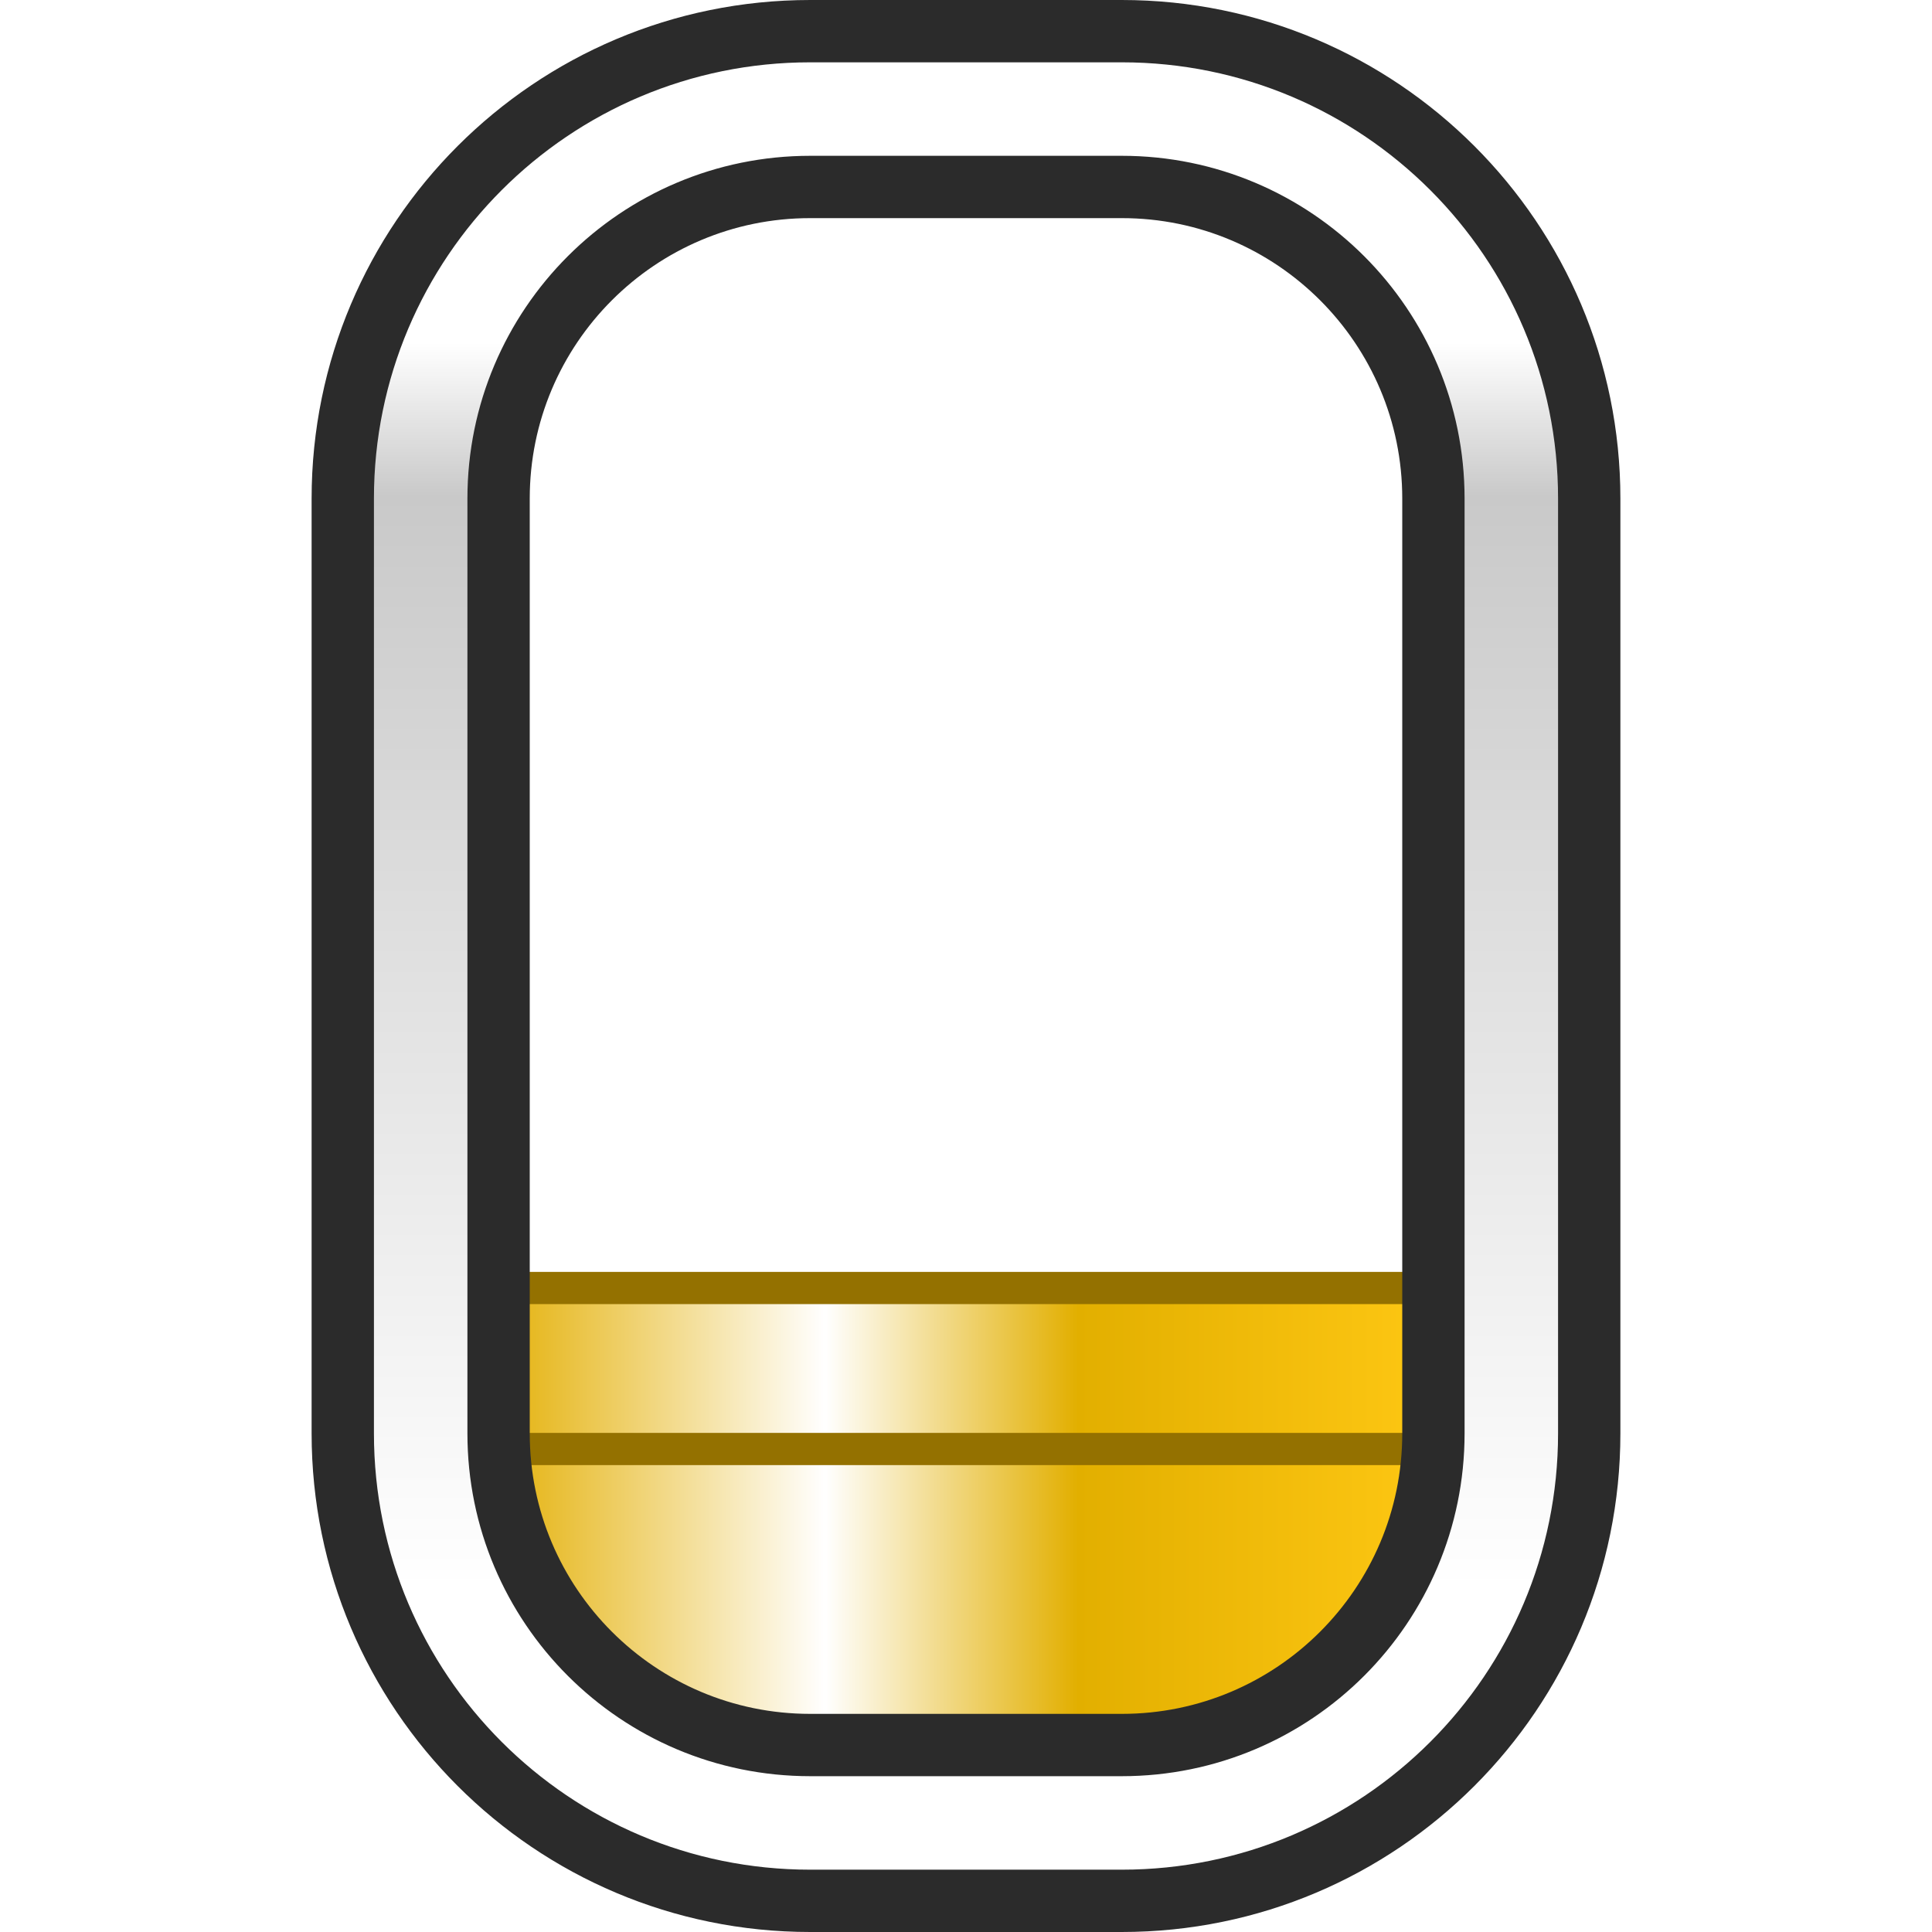
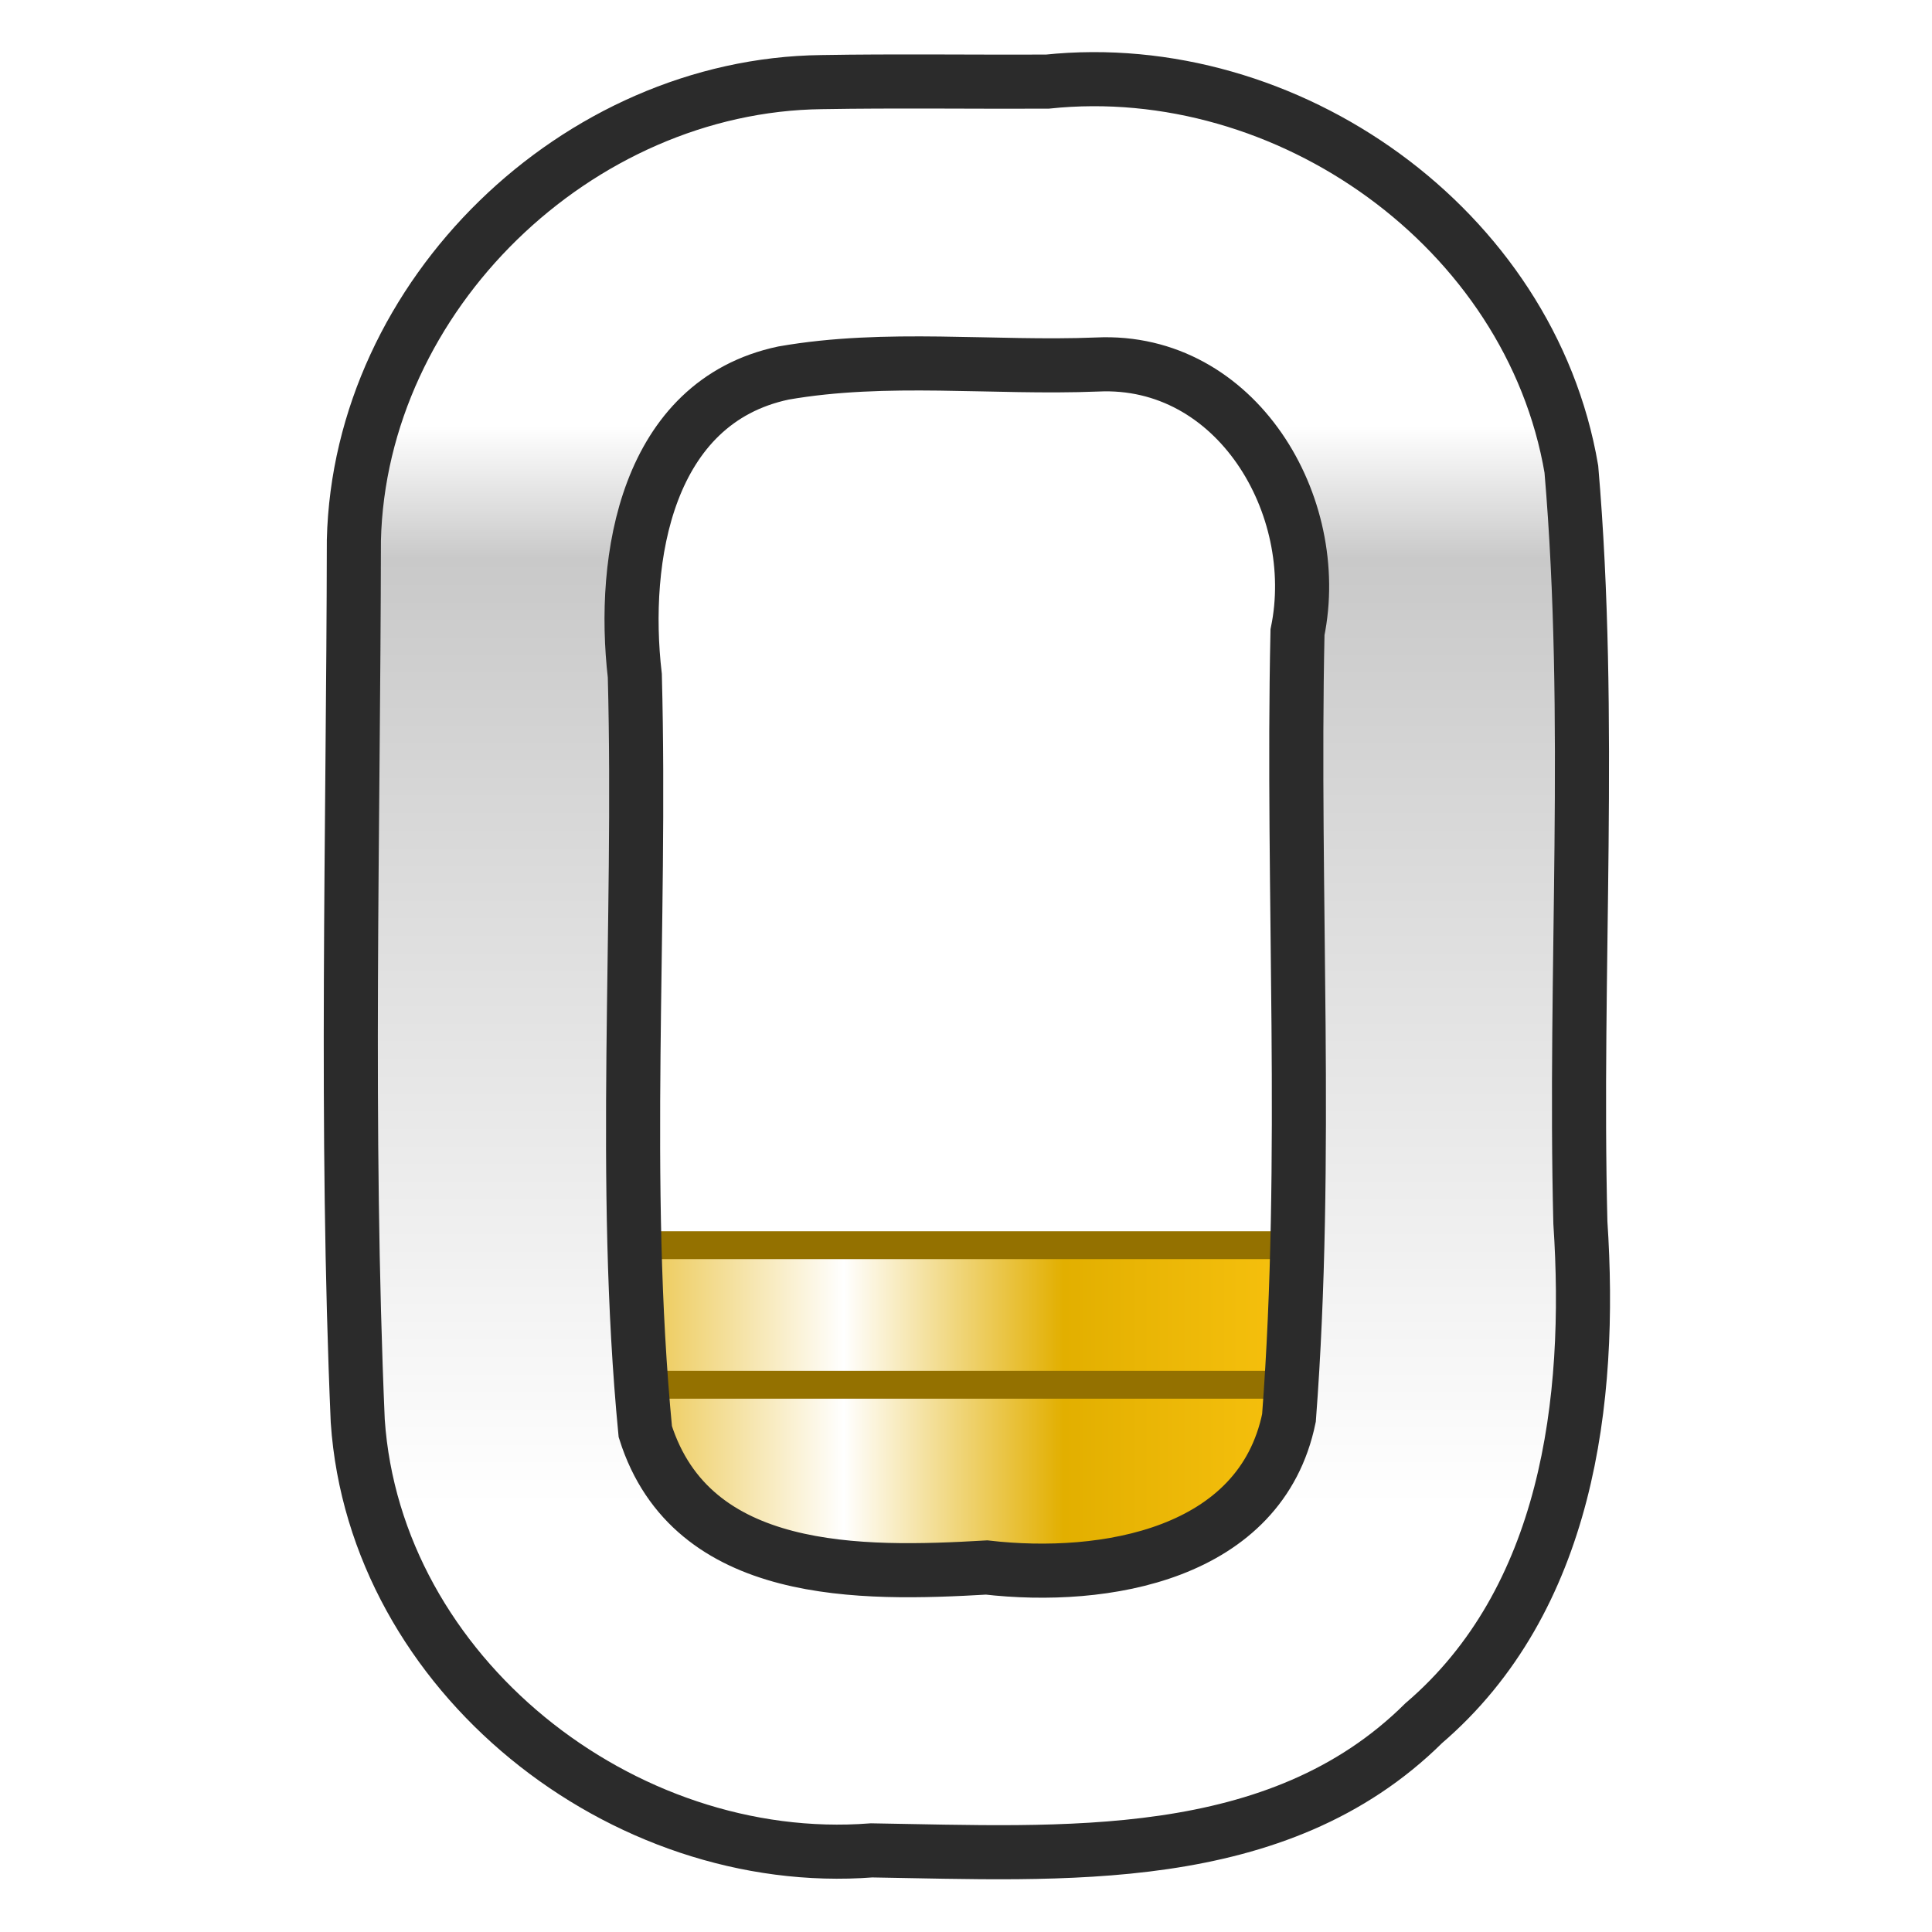
<svg xmlns="http://www.w3.org/2000/svg" xmlns:xlink="http://www.w3.org/1999/xlink" width="12mm" height="12mm" viewBox="0 0 12 12" version="1.1" id="svg1">
  <defs id="defs1">
    <linearGradient id="linearGradient16">
      <stop style="stop-color:#e3ae00;stop-opacity:1;" offset="0" id="stop16" />
      <stop style="stop-color:#ffffff;stop-opacity:1;" offset="0.354" id="stop18" />
      <stop style="stop-color:#e2af00;stop-opacity:1;" offset="0.616" id="stop19" />
      <stop style="stop-color:#ffc814;stop-opacity:1;" offset="1" id="stop17" />
    </linearGradient>
    <linearGradient id="linearGradient5">
      <stop style="stop-color:#ffffff;stop-opacity:1;" offset="0" id="stop5" />
      <stop style="stop-color:#c9c9c9;stop-opacity:1;" offset="0.123" id="stop7" />
      <stop style="stop-color:#ffffff;stop-opacity:1;" offset="1" id="stop6" />
    </linearGradient>
-     <linearGradient xlink:href="#linearGradient5" id="linearGradient6" x1="6" y1="2" x2="6" y2="10" gradientUnits="userSpaceOnUse" />
-     <linearGradient xlink:href="#linearGradient16" id="linearGradient17" x1="3" y1="10" x2="9" y2="10" gradientUnits="userSpaceOnUse" />
+     <linearGradient xlink:href="#linearGradient5" id="linearGradient6" x1="6" y1="2" x2="6" y2="10" gradientUnits="userSpaceOnUse" gradientTransform="matrix(0.8390062,0,0,0.8390062,0.9666922,0.9657413)" />
+     <linearGradient xlink:href="#linearGradient16" id="linearGradient17" x1="3" y1="10" x2="9" y2="10" gradientUnits="userSpaceOnUse" gradientTransform="matrix(0.8669736,0,0,0.8669736,0.798891,0.7979401)" />
  </defs>
  <g id="layer1">
-     <use x="0" y="0" xlink:href="#rect8" id="use12" transform="translate(-7.867813e-7,-0.9999998)" />
-     <rect style="fill:url(#linearGradient17);stroke:#947100;stroke-width:0.2;stroke-dasharray:none;stroke-opacity:1" id="rect8" width="6" height="2" x="3" y="9" />
+     <use x="0" y="0" xlink:href="#rect8" id="use12" transform="translate(-6.821186e-7,-0.8669734)" />
+     <rect style="fill:url(#linearGradient17);stroke:#947100;stroke-width:0.173;stroke-dasharray:none;stroke-opacity:1" id="rect8" width="5.202" height="1.734" x="3.4" y="8.601" />
    <use x="0" y="0" xlink:href="#rect8" id="use15" transform="translate(-7.1525574e-8,-6)" style="display:none" />
    <use x="0" y="0" xlink:href="#rect8" id="use16" transform="translate(-7.1525574e-8,-8)" style="display:none" />
-     <path id="rect1" style="fill:url(#linearGradient6);stroke:#2b2b2b;stroke-width:0.4;stroke-dasharray:none;stroke-opacity:1" d="M 2,3 V 9 A 3,3 45 0 0 5,12 H 7 A 3,3 135 0 0 10,9 V 3 A 3,3 45 0 0 7,0 H 5 A 3,3 135 0 0 2,3 Z m 3,-2 2,0 A 2,2 45 0 1 9,3 V 9 A 2,2 135 0 1 7,11 H 5 A 2,2 45 0 1 3,9 V 3 A 2,2 135 0 1 5,1 Z" transform="matrix(0.9677414,0,0,0.9677414,0.1935483,0.1935483)" />
+     <path id="rect1" style="fill:url(#linearGradient6);stroke:#2b2b2b;stroke-width:0.336;stroke-dasharray:none;stroke-opacity:1" d="M 5.103,0.51 C 3.585,0.528 2.234,1.832 2.198,3.356 c -0.003,1.821 -0.054,3.652 0.024,5.47 0.107,1.574 1.642,2.786 3.192,2.667 1.179,0.018 2.519,0.112 3.429,-0.79 C 9.736,9.938 9.89,8.704 9.816,7.594 9.777,6.036 9.893,4.466 9.76,2.914 9.505,1.418 7.996,0.35 6.504,0.507 c -0.467,0.002 -0.935,-0.005 -1.401,0.003 z M 6.815,2.264 C 7.68,2.223 8.221,3.14 8.059,3.927 8.024,5.552 8.129,7.189 8.006,8.807 7.831,9.658 6.86,9.82 6.128,9.736 5.35,9.781 4.296,9.802 4.008,8.892 3.858,7.337 3.984,5.76 3.943,4.197 3.858,3.465 4.016,2.497 4.866,2.317 5.507,2.205 6.167,2.29 6.815,2.264 Z" />
  </g>
</svg>
